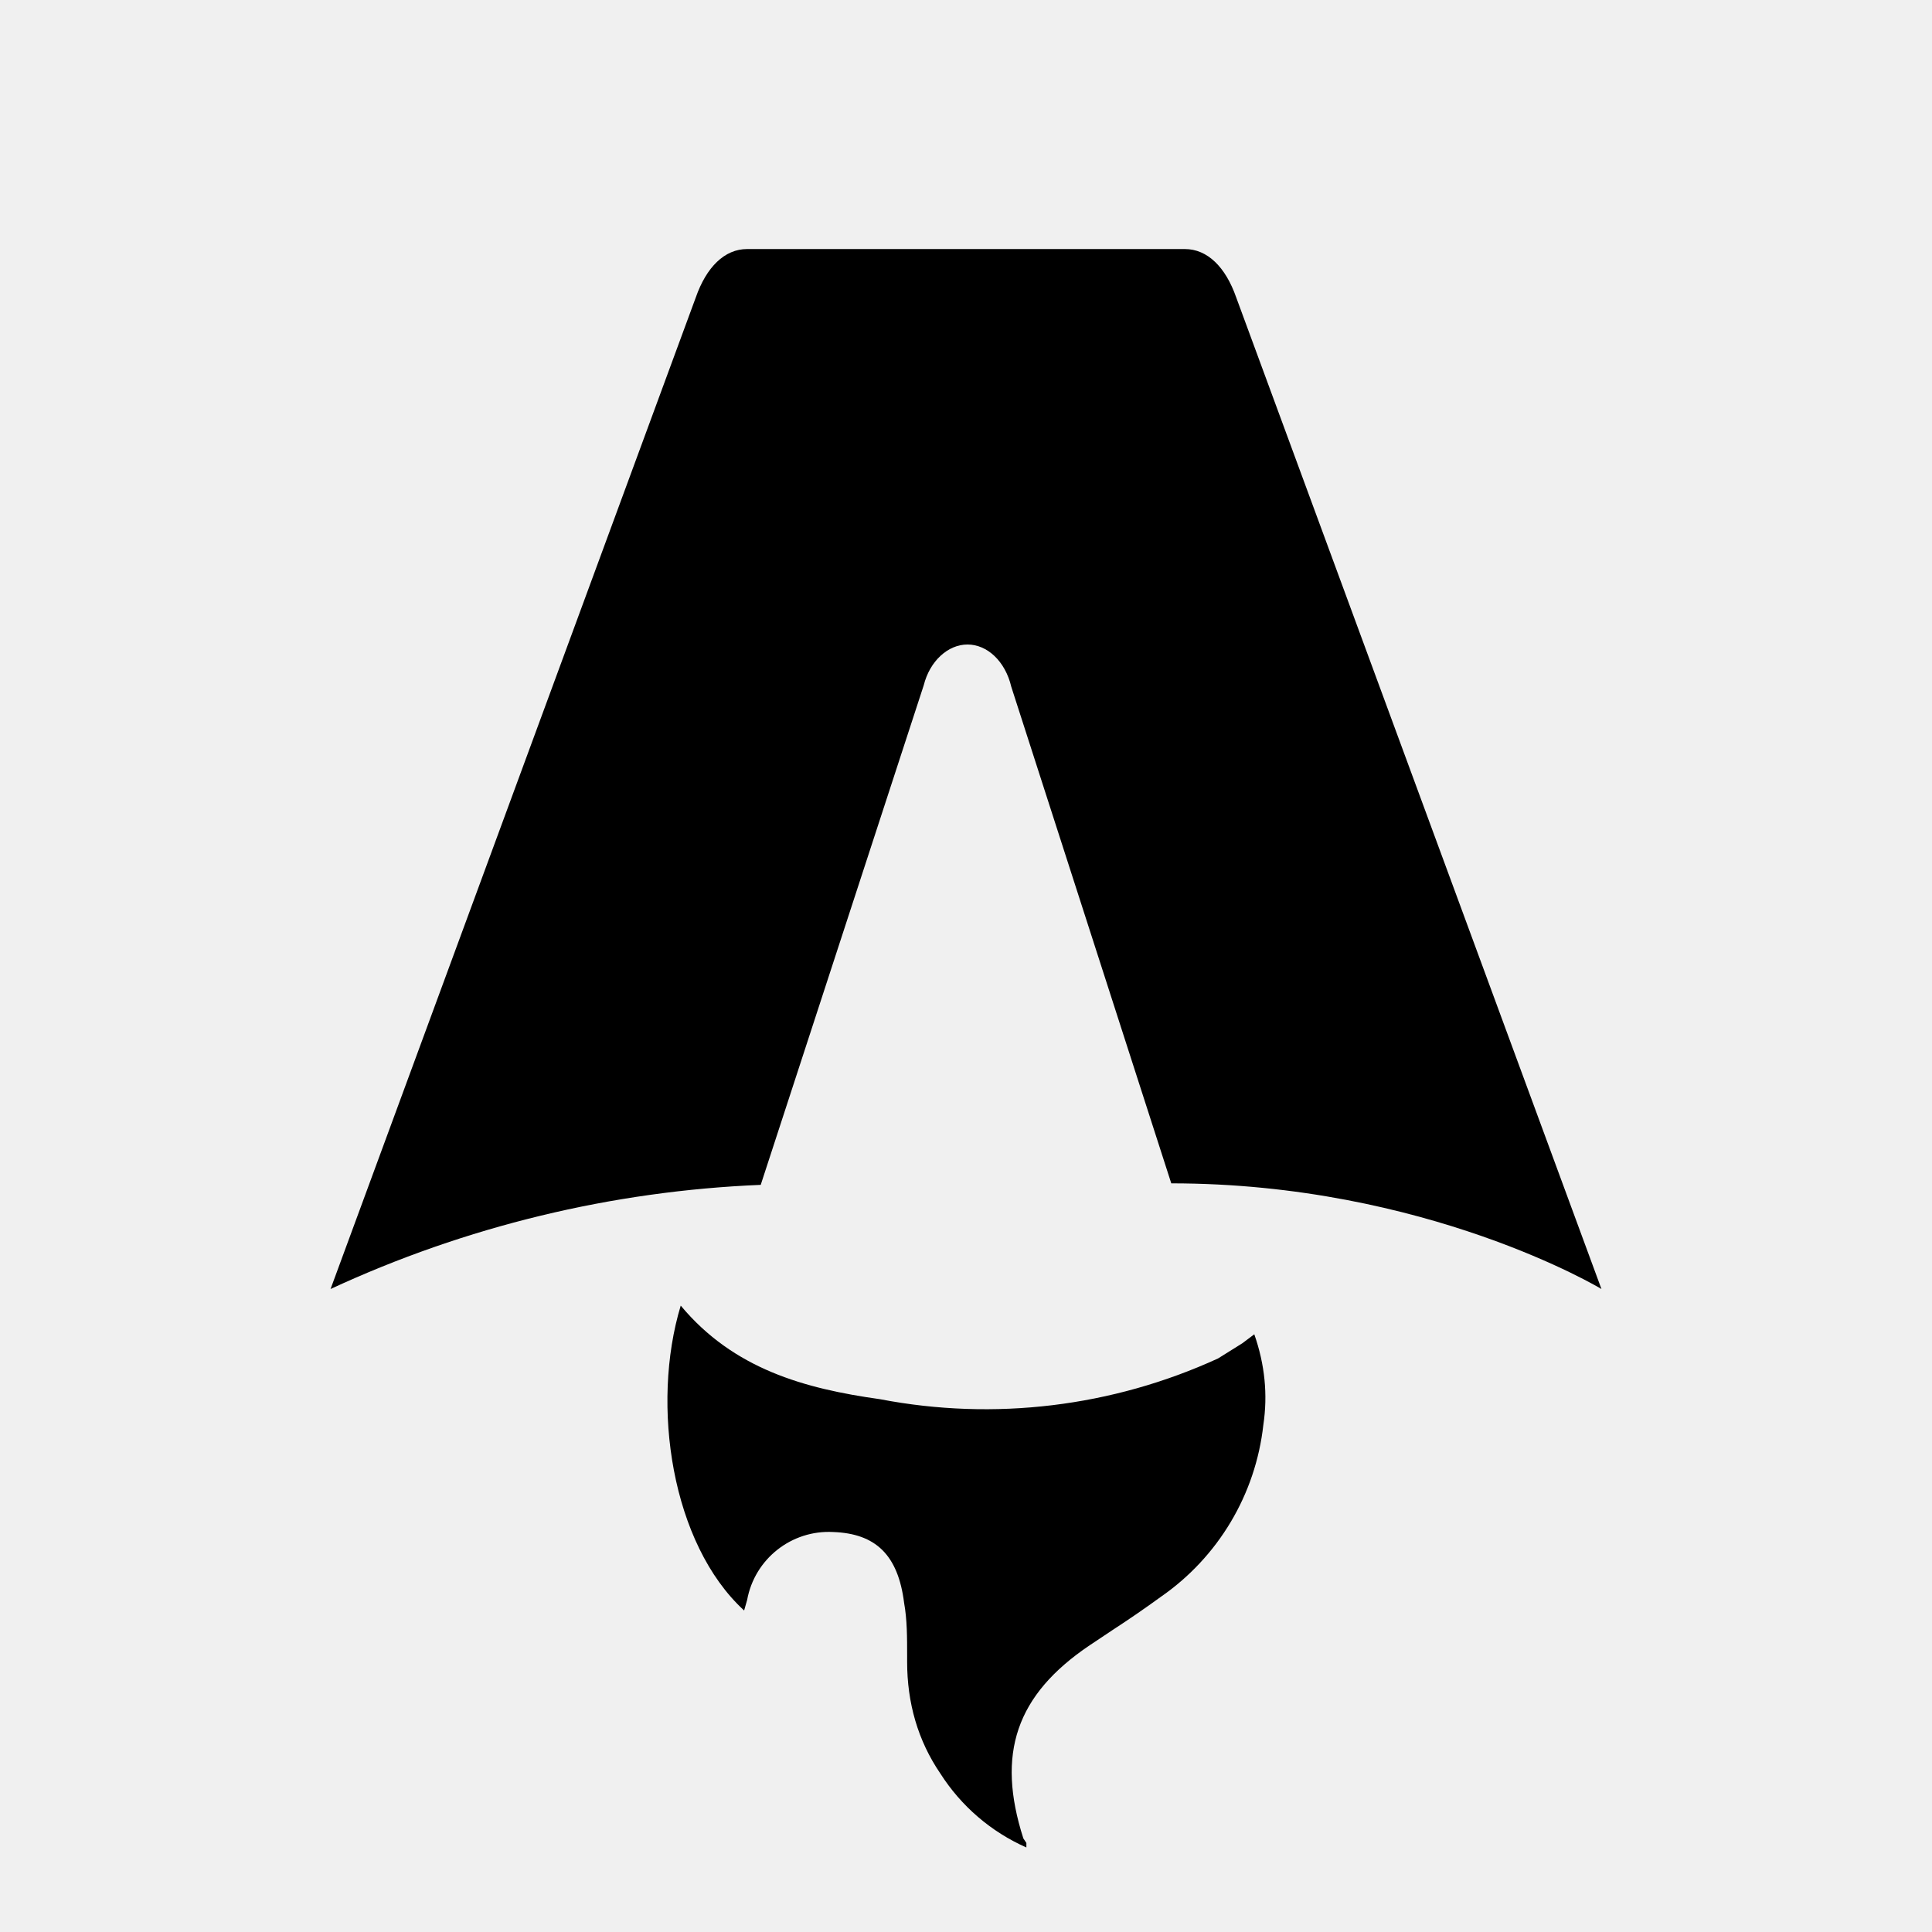
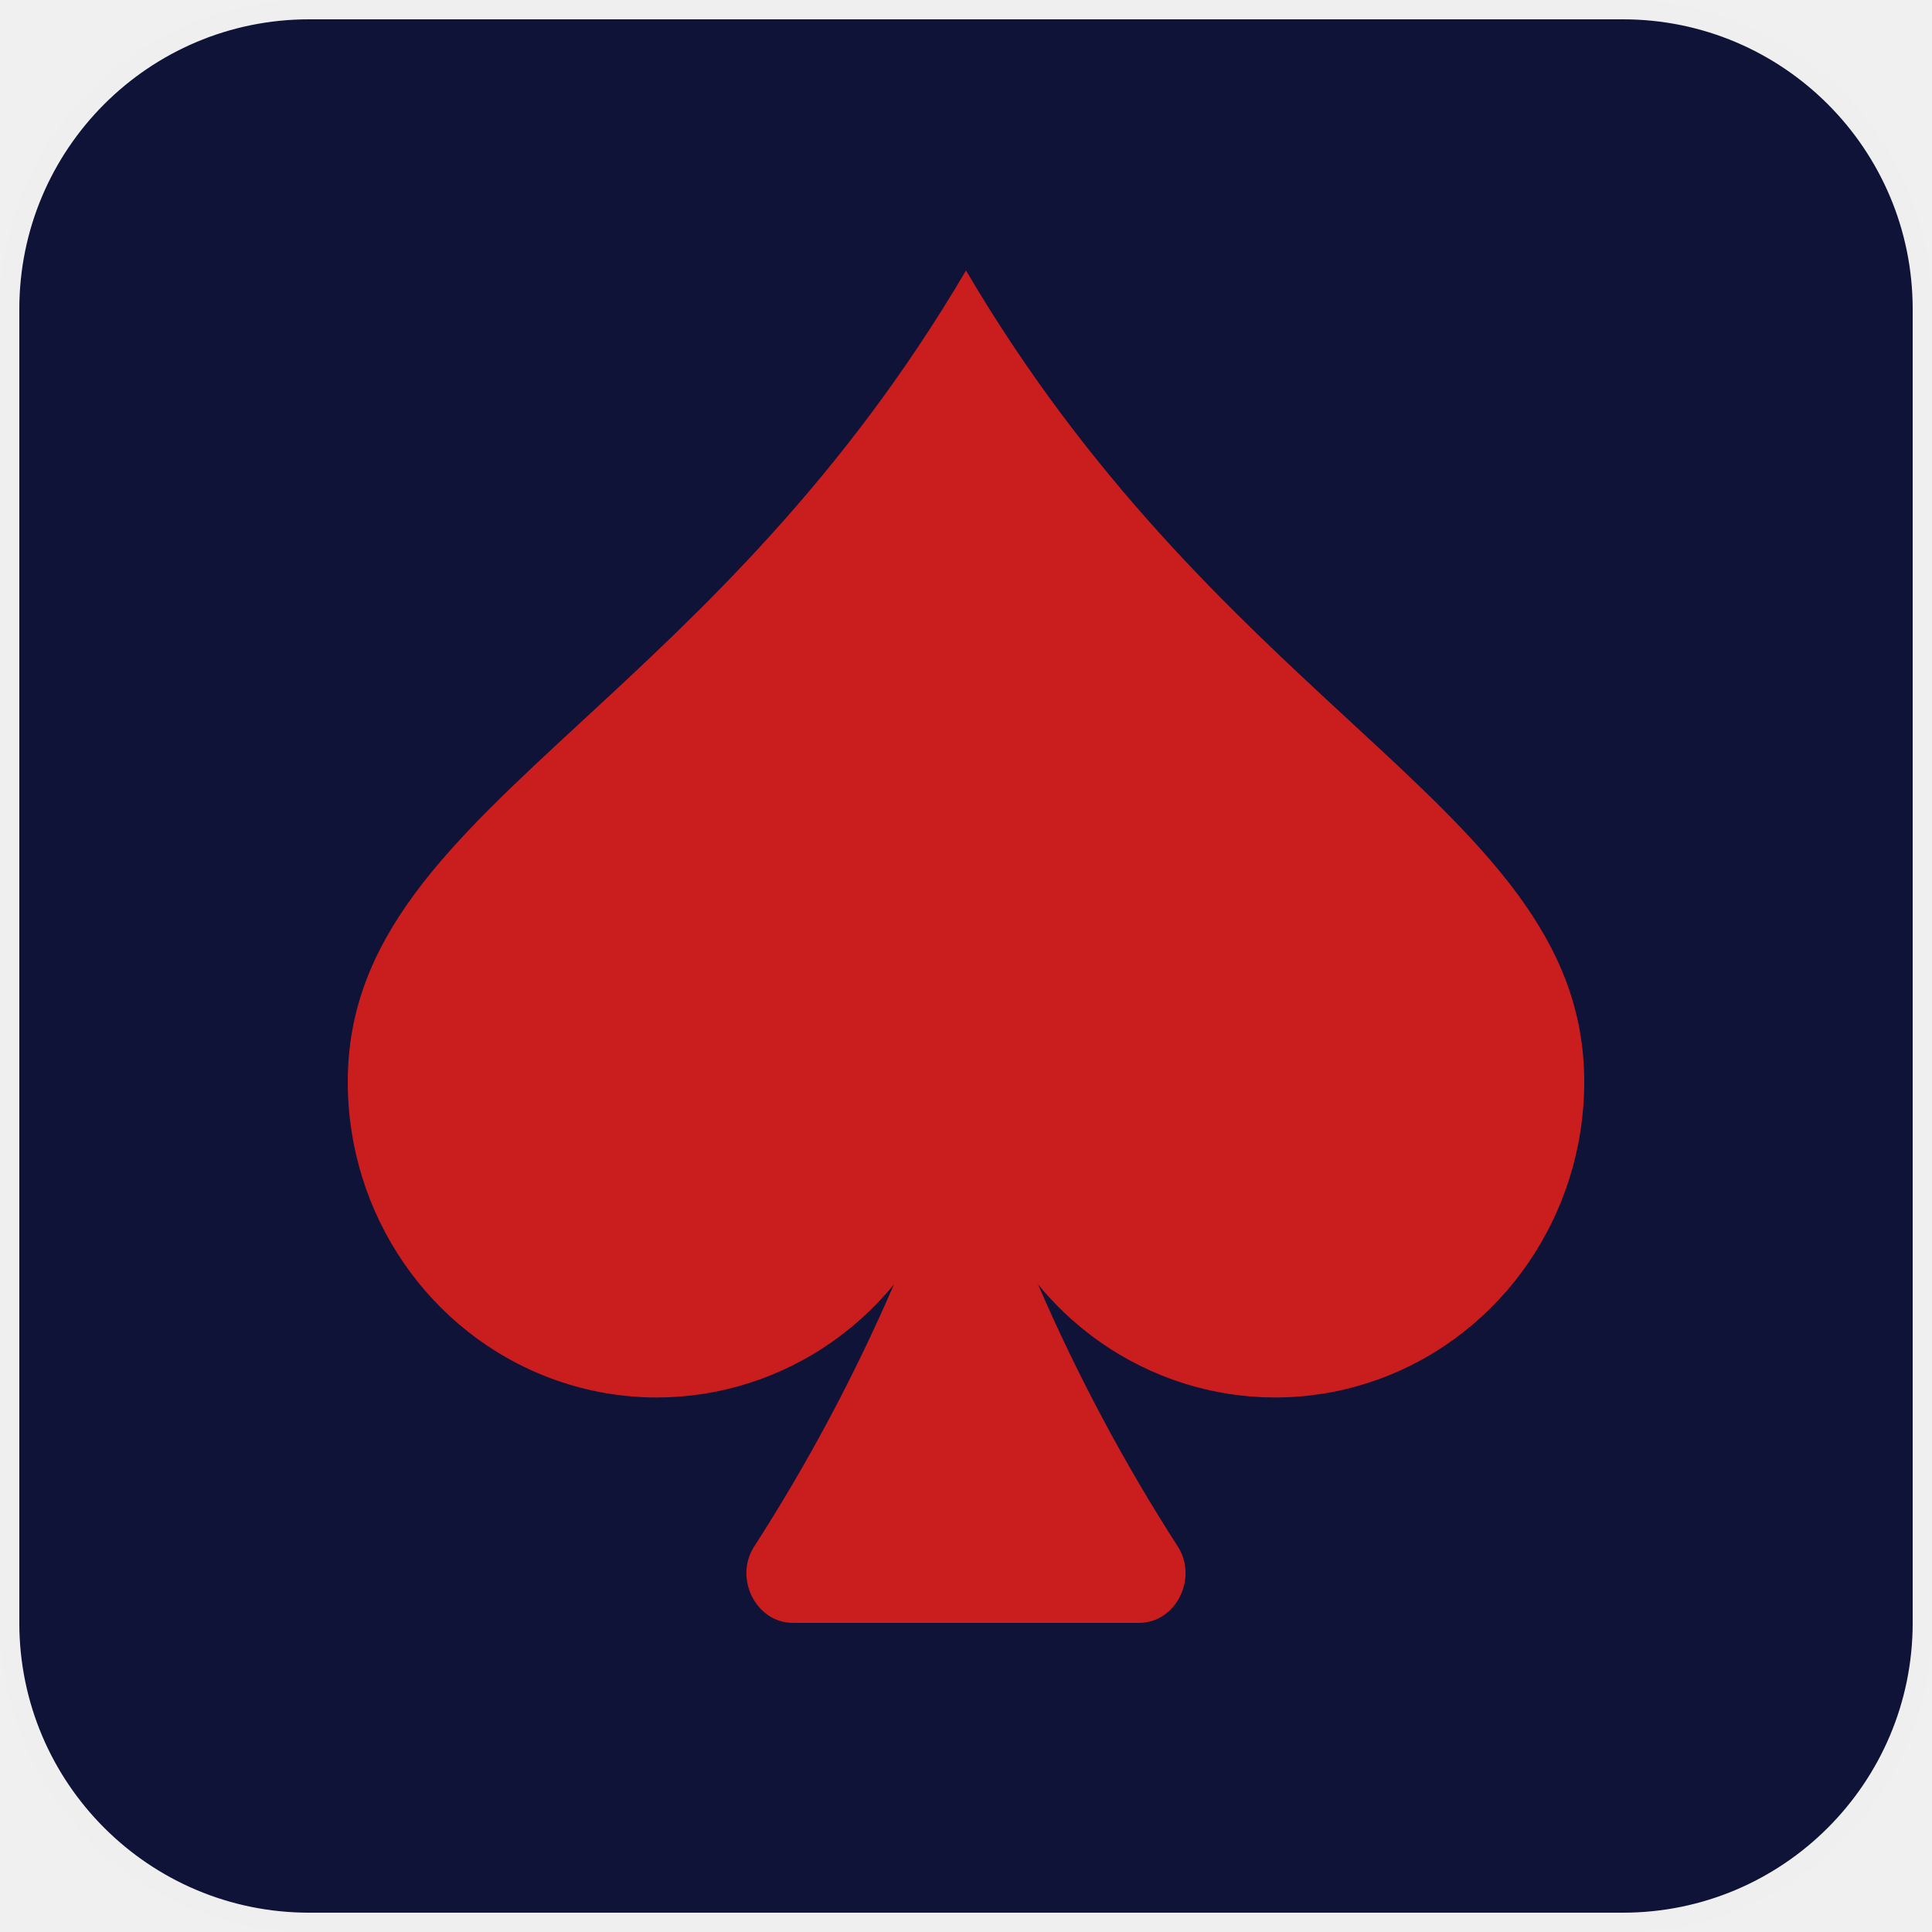
- <svg xmlns="http://www.w3.org/2000/svg" fill="none" viewBox="0 0 128 128">
-   <path d="M50.4 78.5a75.1 75.1 0 0 0-28.5 6.9l24.2-65.7c.7-2 1.9-3.2 3.4-3.2h29c1.5 0 2.7 1.2 3.4 3.2l24.2 65.7s-11.6-7-28.5-7L67 45.5c-.4-1.7-1.6-2.8-2.9-2.8-1.3 0-2.5 1.1-2.9 2.7L50.4 78.5Zm-1.1 28.2Zm-4.2-20.2c-2 6.6-.6 15.8 4.2 20.2a17.5 17.5 0 0 1 .2-.7 5.5 5.5 0 0 1 5.7-4.5c2.8.1 4.3 1.5 4.7 4.7.2 1.1.2 2.3.2 3.5v.4c0 2.7.7 5.2 2.2 7.4a13 13 0 0 0 5.7 4.9v-.3l-.2-.3c-1.8-5.6-.5-9.5 4.4-12.8l1.5-1a73 73 0 0 0 3.2-2.2 16 16 0 0 0 6.8-11.4c.3-2 .1-4-.6-6l-.8.6-1.6 1a37 37 0 0 1-22.4 2.7c-5-.7-9.7-2-13.2-6.2Z" />
-   <style>
-         path { fill: #000; }
-         @media (prefers-color-scheme: dark) {
-             path { fill: #FFF; }
-         }
-     </style>
+ <svg xmlns="http://www.w3.org/2000/svg" width="100" height="100" fill="none">
+   <g clip-path="url(#a)">
+     <path fill="#0E1337" d="M84 .5H16C7.44.5.5 7.44.5 16v68c0 8.56 6.94 15.5 15.5 15.5h68c8.56 0 15.5-6.94 15.5-15.5V16C99.5 7.44 92.56.5 84 .5Z" />
+     <path stroke="#EFEFEF" d="M84 .5H16C7.44.5.5 7.44.5 16v68c0 8.56 6.94 15.5 15.5 15.5h68c8.56 0 15.5-6.94 15.5-15.5V16C99.5 7.44 92.56.5 84 .5Z" />
+     <path fill="#CA1D1D" d="M46.27 66.482c-4.32 5.269-11.407 7.214-17.733 4.87C22.214 69.004 18 62.87 18 56c0-7.475 5.21-12.287 12.158-18.704C36.221 31.696 43.608 24.872 50 14c6.392 10.872 13.78 17.696 19.838 23.296C76.787 43.713 82 48.525 82 56c0 6.87-4.214 13.004-10.537 15.352-6.326 2.344-13.413.398-17.733-4.87a93.902 93.902 0 0 0 7.233 13.565C62.02 81.68 60.87 84 58.96 84H41.04c-1.914 0-3.064-2.319-2.003-3.953a93.902 93.902 0 0 0 7.233-13.565Z" />
+   </g>
+   <defs>
+     <clipPath id="a">
+       <path fill="#fff" d="M0 0h100v100H0z" />
+     </clipPath>
+   </defs>
</svg>
